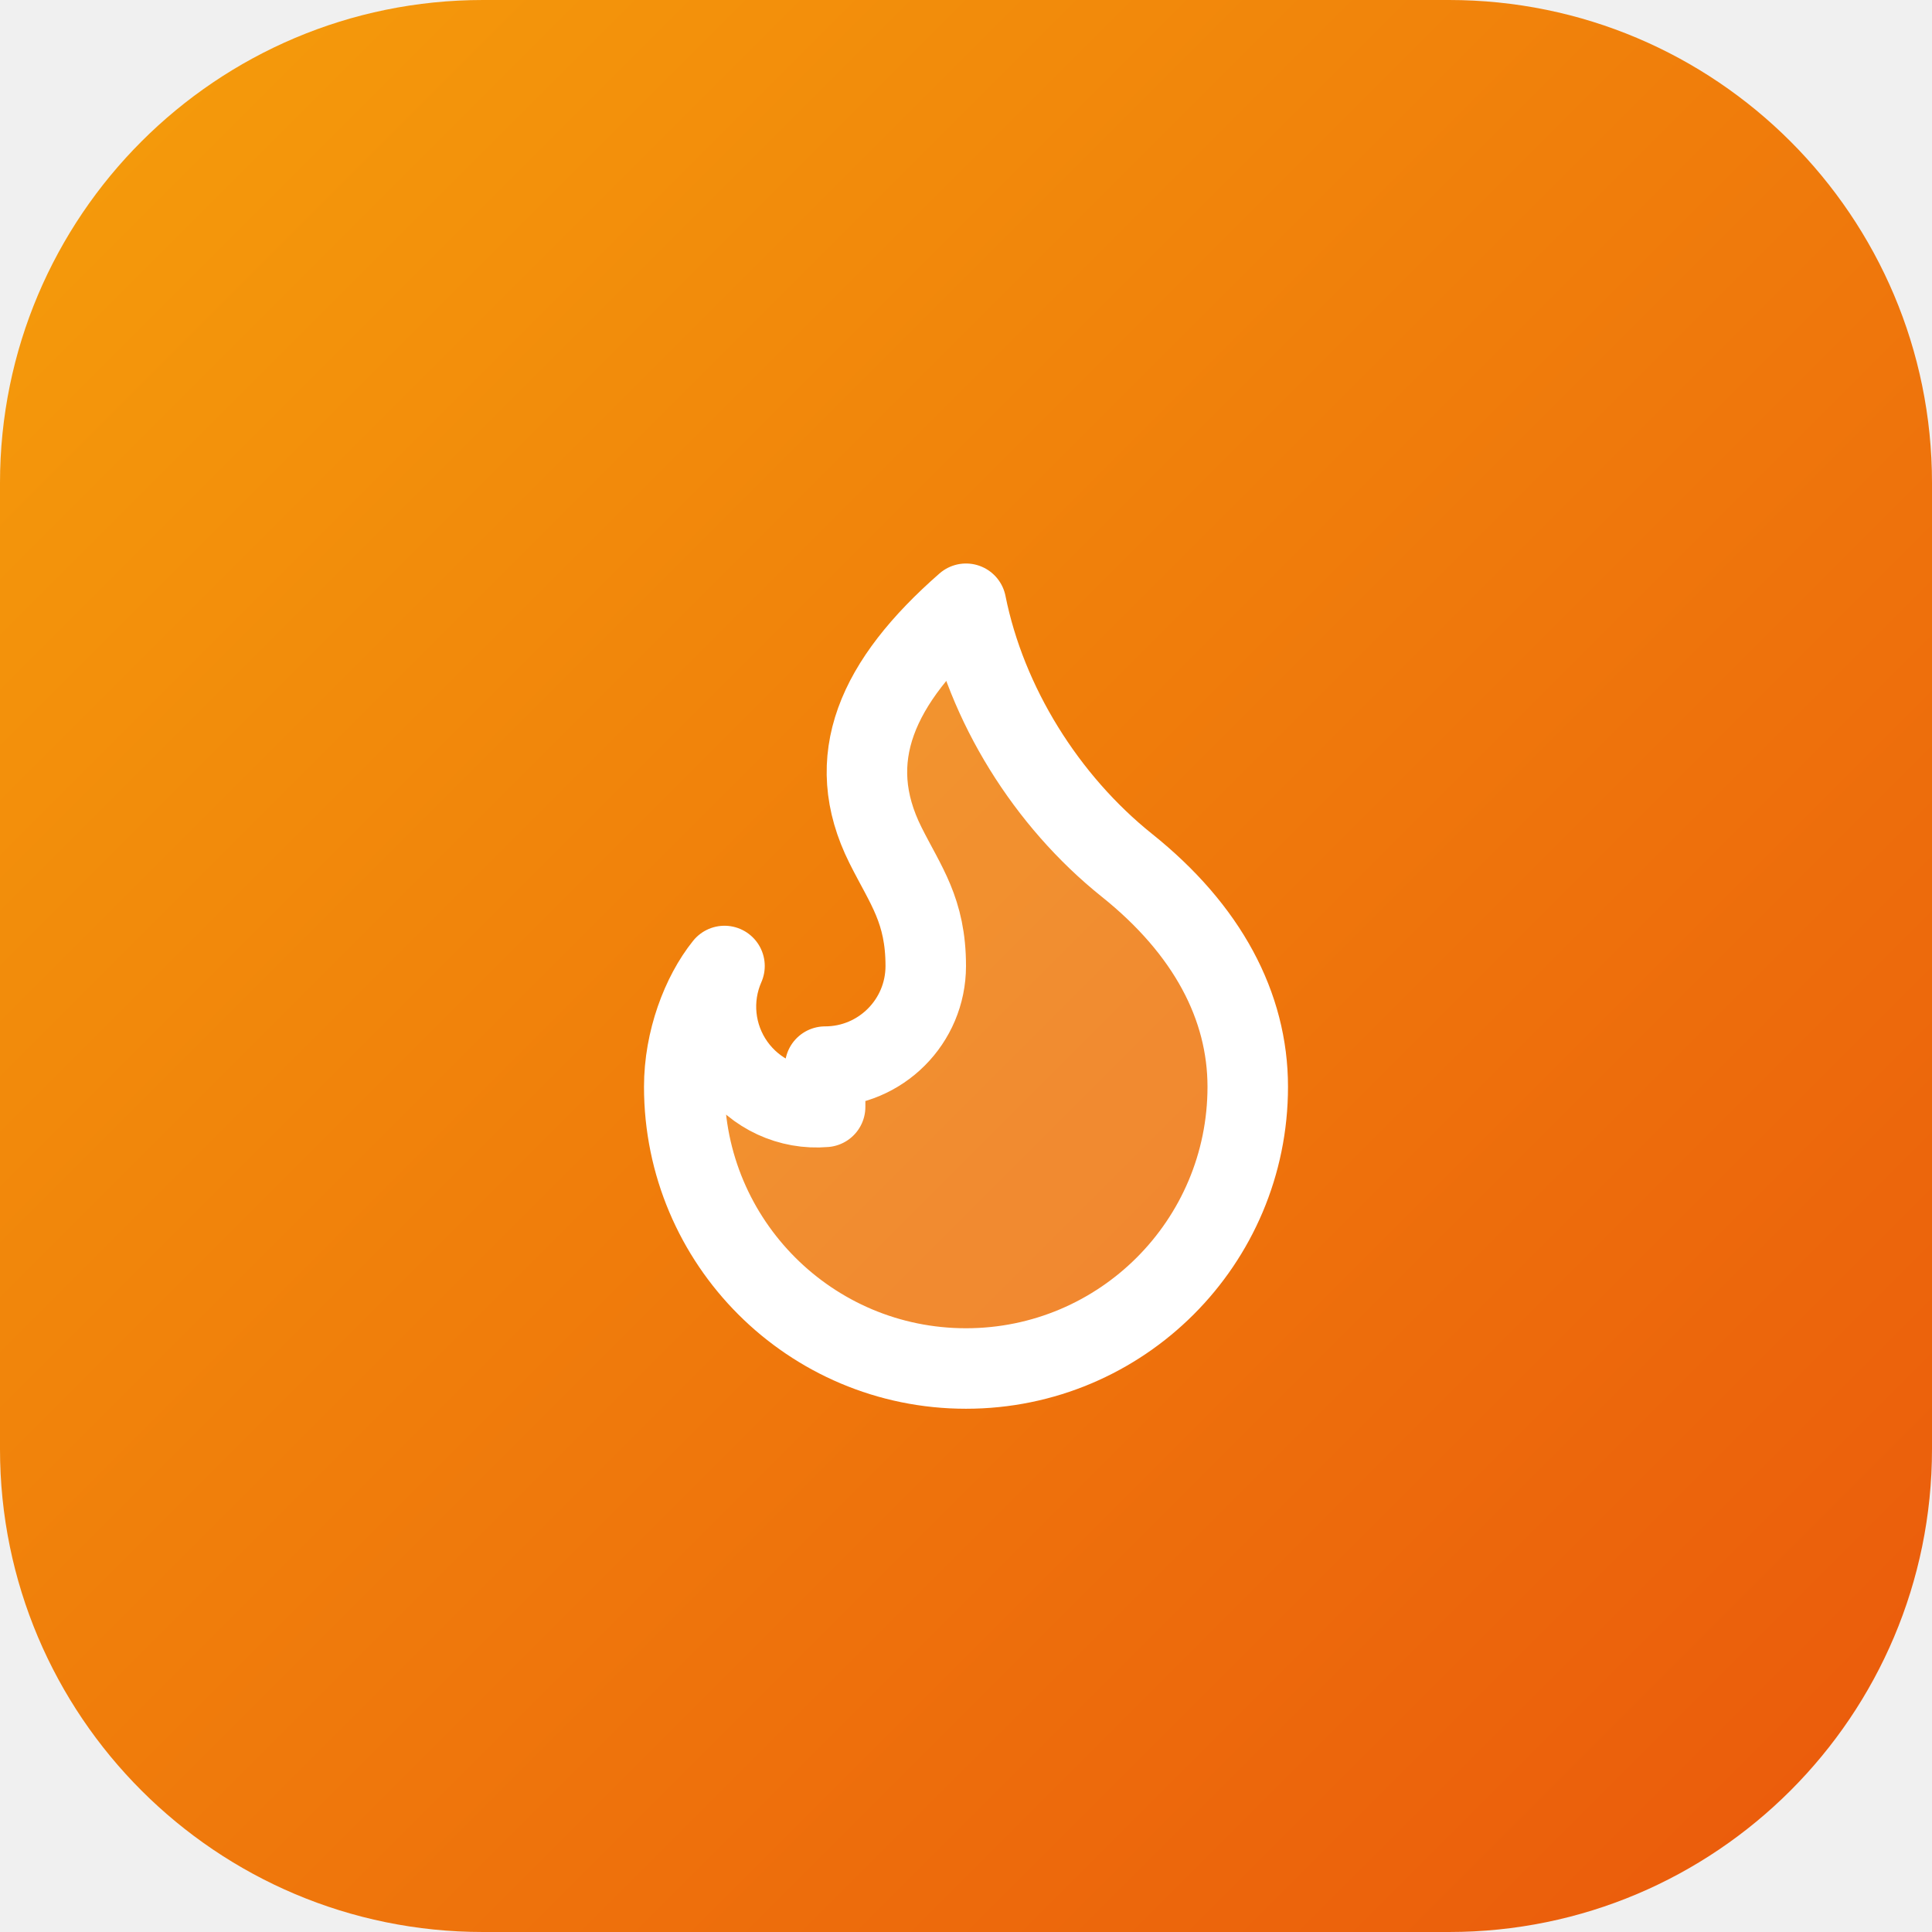
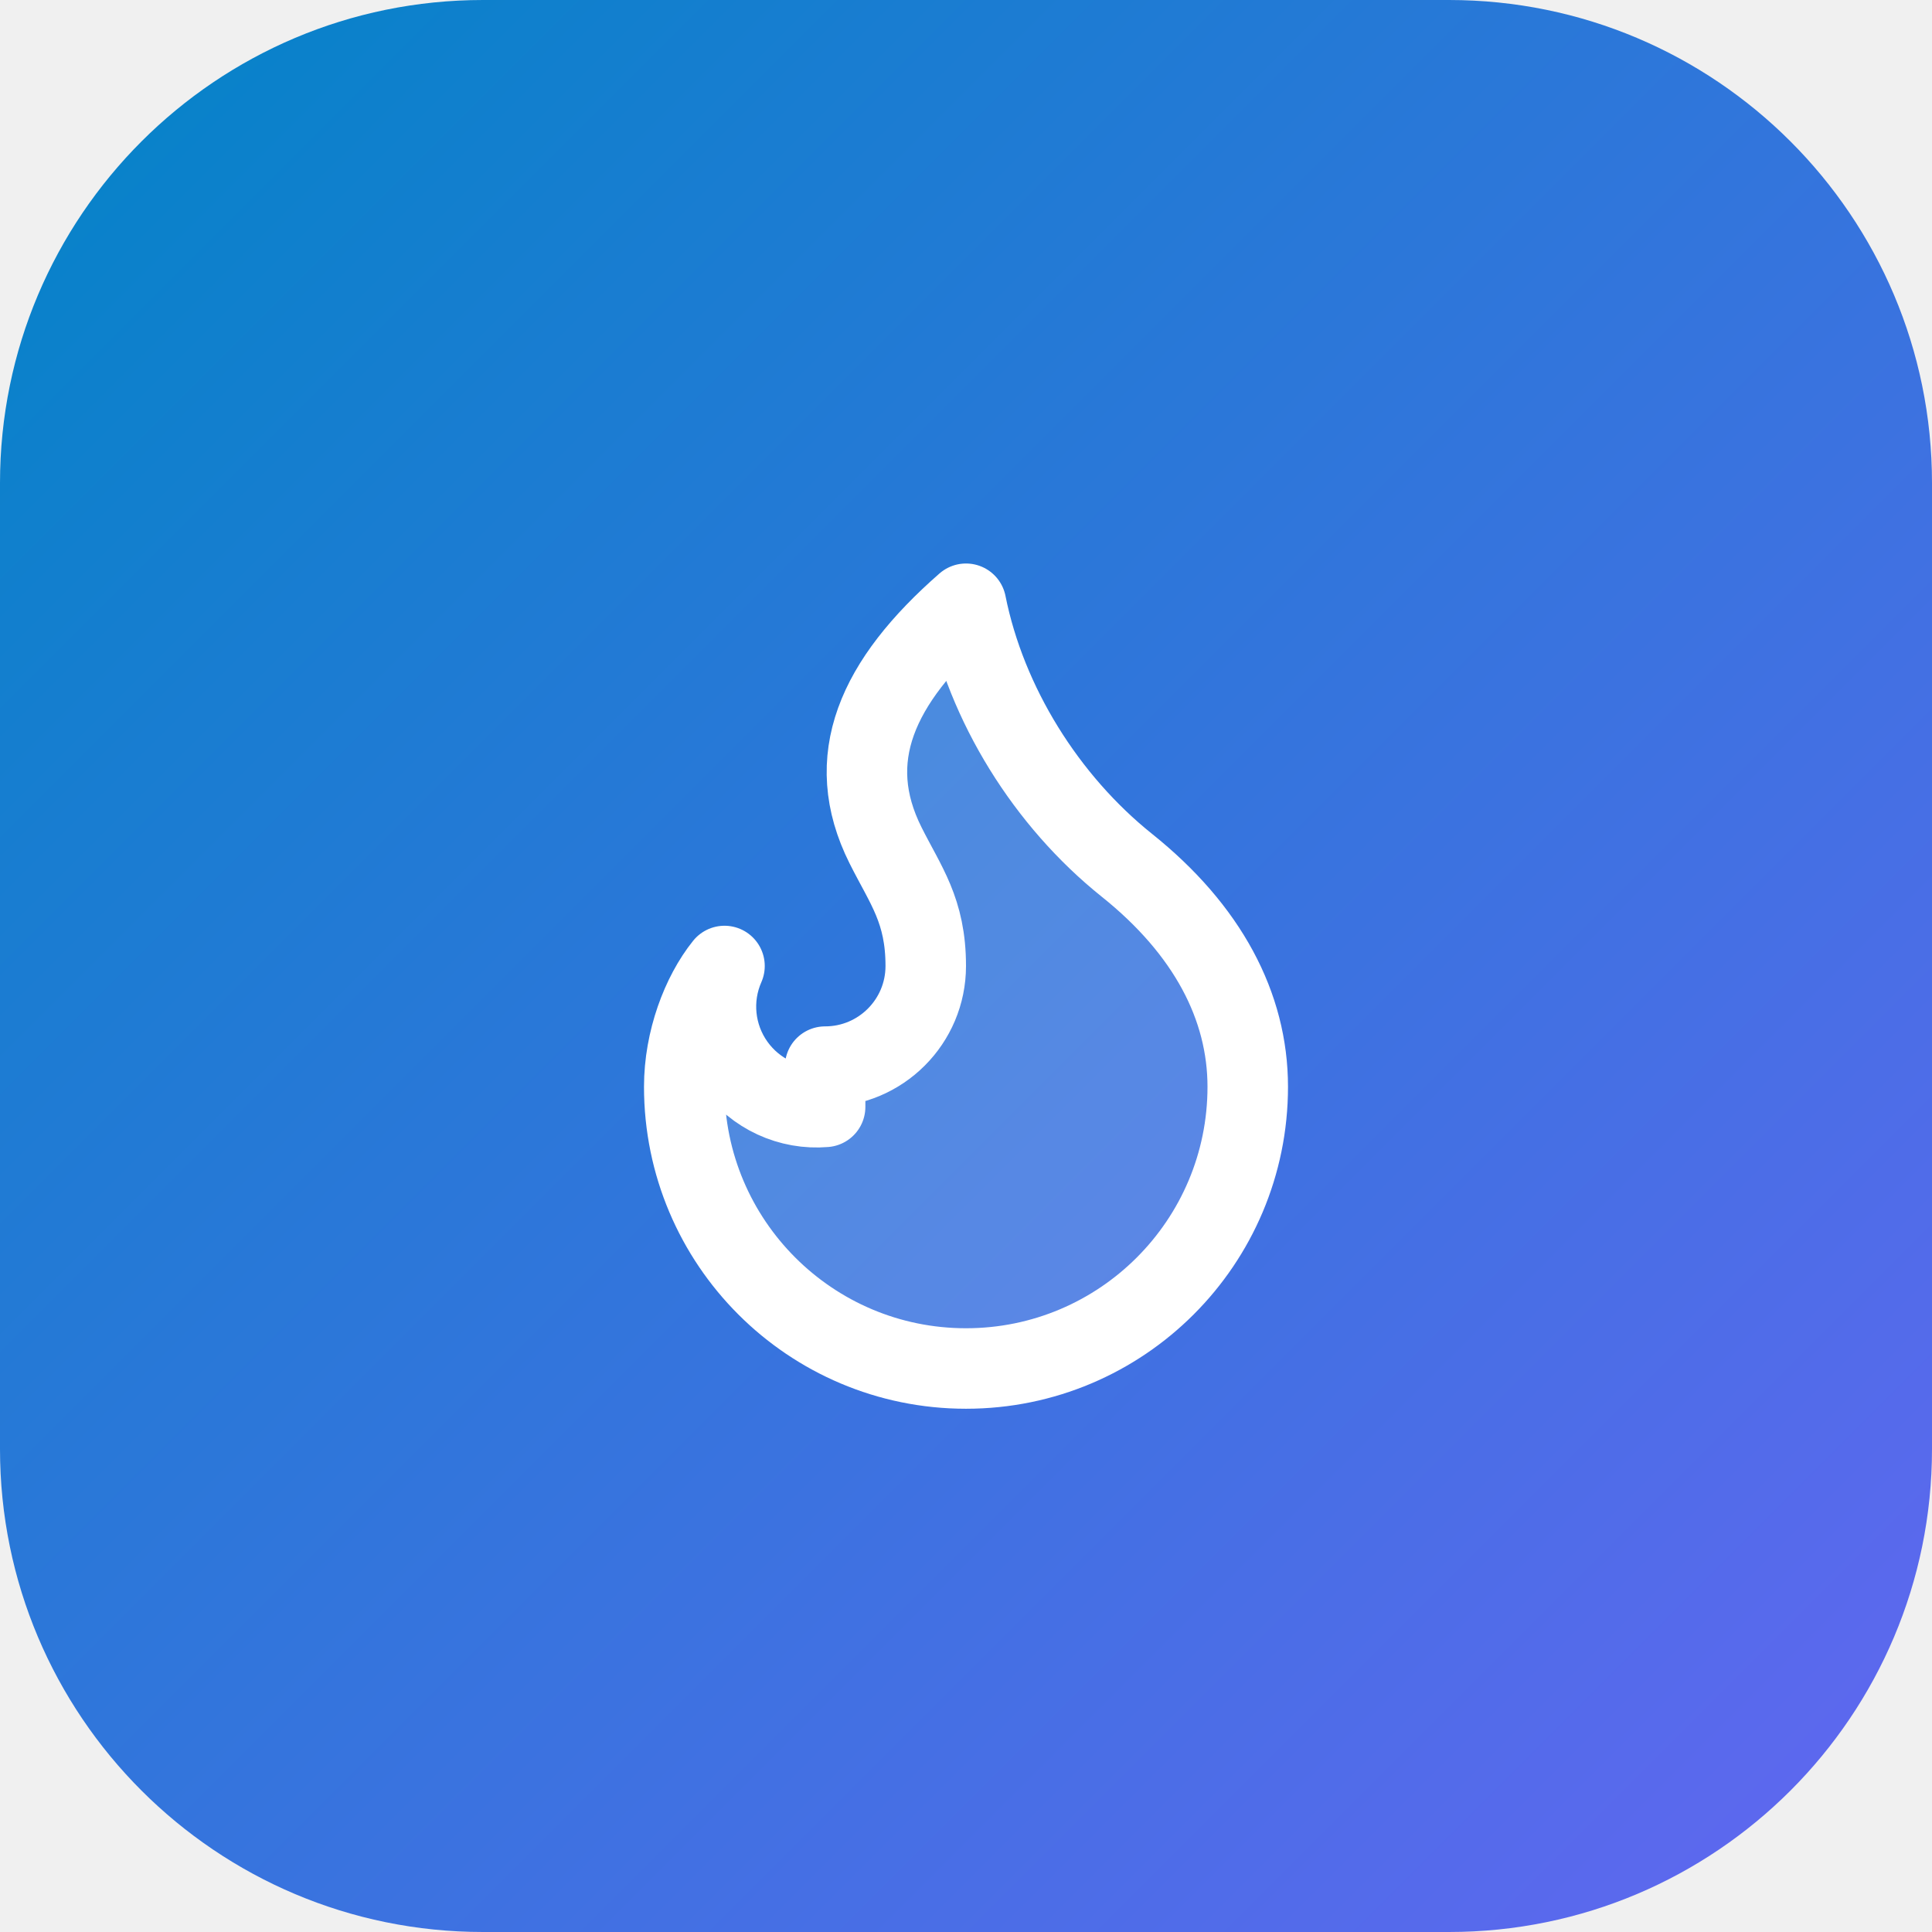
<svg xmlns="http://www.w3.org/2000/svg" width="48" height="48" viewBox="0 0 48 48" fill="none">
  <rect width="48" height="48" rx="12" fill="url(#sparkGrad)" />
  <g transform="translate(12, 12)" stroke="white" stroke-width="2" stroke-linecap="round" stroke-linejoin="round" fill="rgba(255,255,255,0.15)">
    <path d="M8.5 14.5A2.5 2.5 0 0 0 11 12c0-1.38-.5-2-1-3-1.072-2.143-.224-4.054 2-6 .5 2.5 2 4.9 4 6.5 2 1.6 3 3.5 3 5.5a7 7 0 1 1-14 0c0-1.153.433-2.294 1-3a2.5 2.5 0 0 0 2.5 3.5z" />
  </g>
  <defs>
    <linearGradient id="sparkGrad" x1="0" y1="0" x2="48" y2="48" gradientUnits="userSpaceOnUse">
-       <stop stop-color="#f59e0b" />
-       <stop offset="1" stop-color="#ea580c" />
+       <stop stop-color="#0284c7" />
+       <stop offset="1" stop-color="#6366f1" />
    </linearGradient>
  </defs>
</svg>
